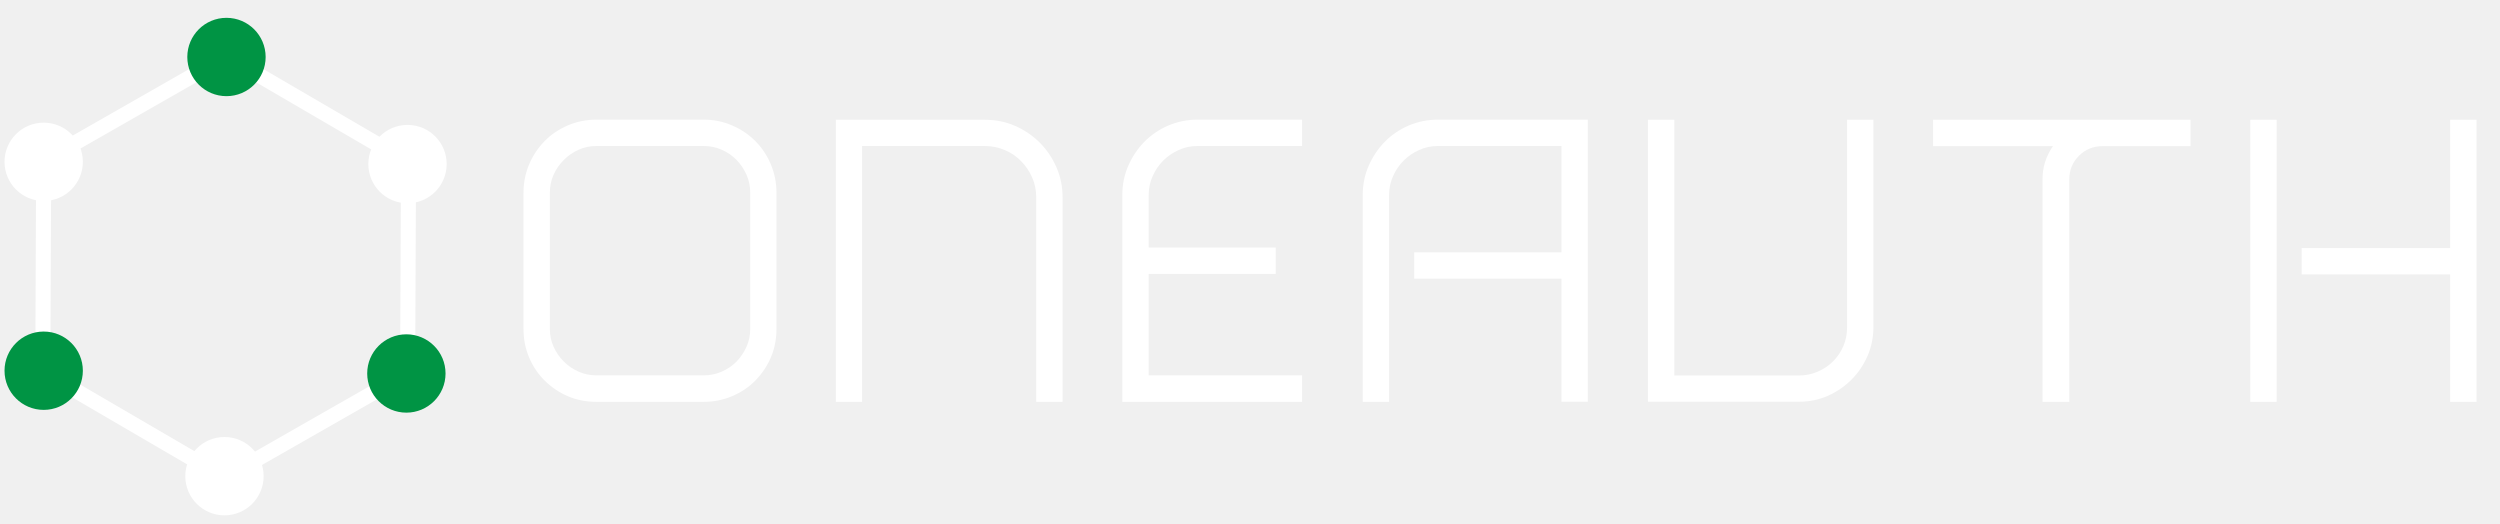
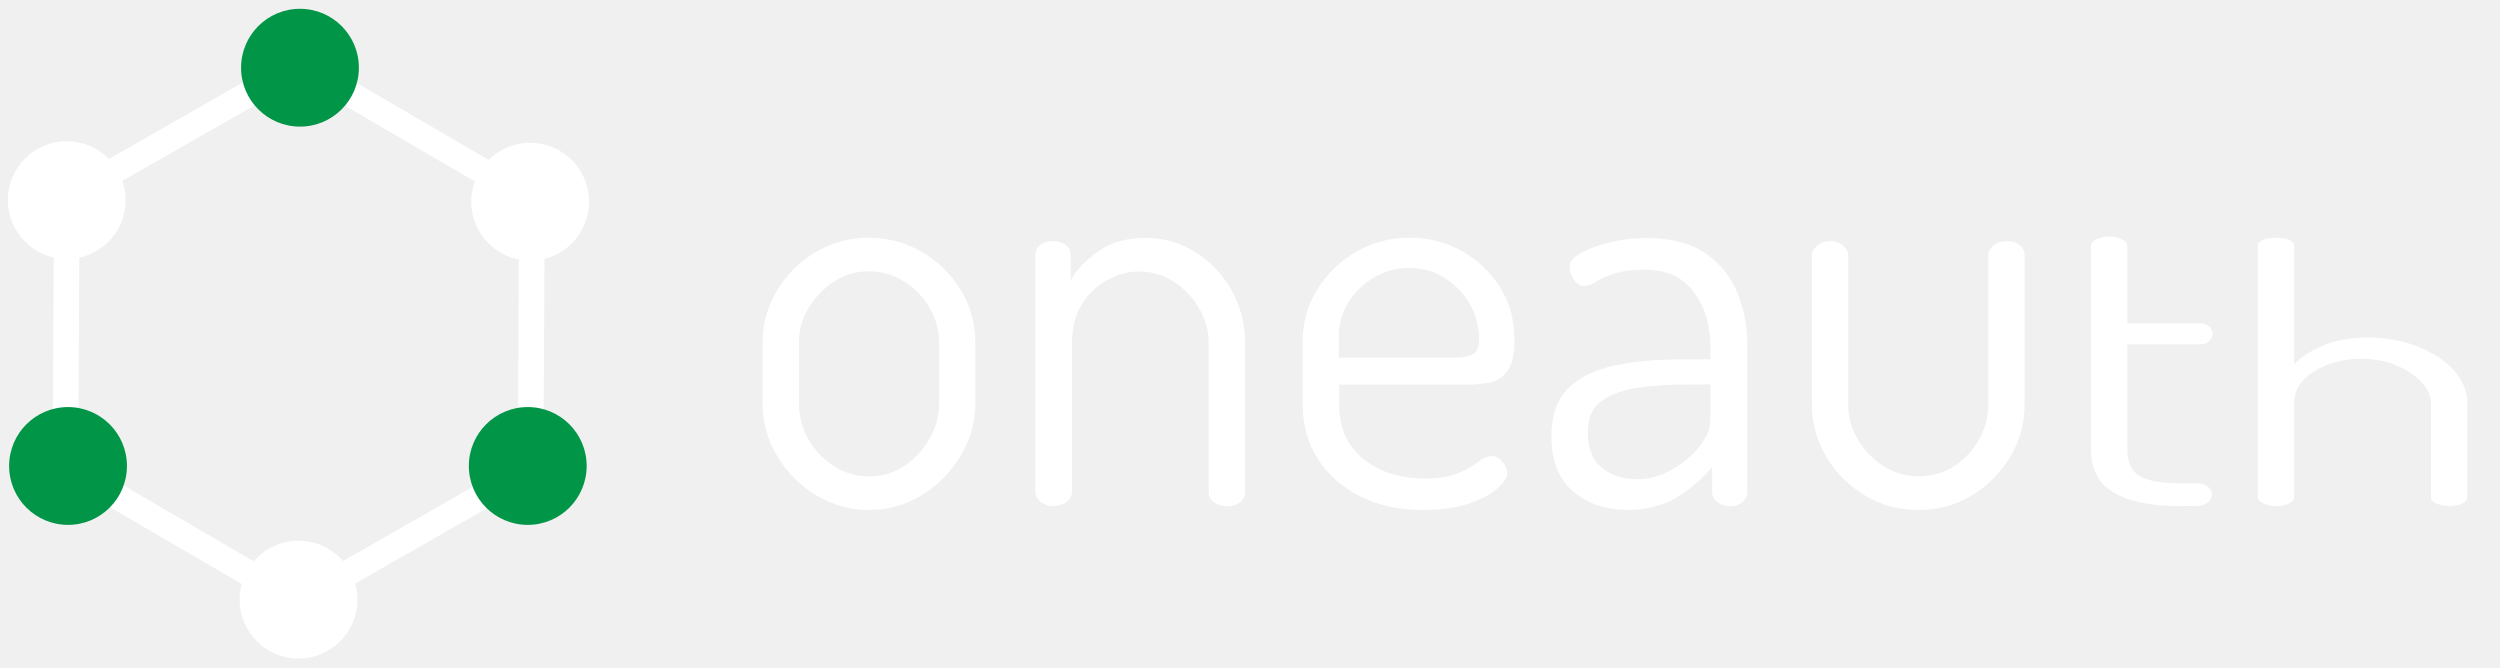
- <svg xmlns="http://www.w3.org/2000/svg" version="1.1" id="Layer_1" x="0px" y="0px" viewBox="0 0 1991.4 416.9" enable-background="new 0 0 1991.4 416.9" xml:space="preserve">
+ <svg xmlns="http://www.w3.org/2000/svg" version="1.1" id="Layer_1" x="0px" y="0px" viewBox="0 0 1561.8 416.9" style="enable-background:new 0 0 1561.8 416.9;" xml:space="preserve">
+   <style type="text/css">
+ 	.st0{fill:#FFFFFF;}
+ 	.st1{fill:none;stroke:#FFFFFF;stroke-width:16;stroke-miterlimit:10;}
+ 	.st2{fill:#019547;}
+ </style>
  <g>
-     <path fill="#FFFFFF" d="M475.1,320.1c-8.2,0-15.8-1.5-22.8-4.5c-7-3-13.1-7.2-18.4-12.4s-9.4-11.4-12.4-18.4   c-3-7-4.5-14.6-4.5-22.8V153.5c0-7.9,1.5-15.5,4.5-22.6c3-7.1,7.2-13.3,12.4-18.6s11.4-9.4,18.4-12.4c7-3,14.6-4.6,22.8-4.6h85.4   c7.9,0,15.5,1.5,22.6,4.6c7.1,3,13.3,7.2,18.5,12.4s9.4,11.4,12.4,18.6c3,7.1,4.5,14.6,4.5,22.6V262c0,8.2-1.5,15.8-4.5,22.8   c-3,7-7.2,13.1-12.4,18.4s-11.4,9.4-18.5,12.4c-7.1,3-14.6,4.5-22.6,4.5H475.1z M438,262c0,5.1,1,9.9,3,14.3   c2,4.4,4.7,8.3,8.1,11.7c3.4,3.4,7.3,6.1,11.7,8c4.4,2,9.2,3,14.3,3h85.4c5.1,0,10-1,14.5-3c4.5-2,8.5-4.7,11.7-8   c3.3-3.4,5.9-7.3,7.9-11.7c2-4.4,3-9.2,3-14.3V153.5c0-5.1-1-9.9-3-14.4c-2-4.4-4.6-8.3-7.9-11.7c-3.3-3.4-7.2-6.1-11.7-8.1   c-4.6-2-9.4-3-14.5-3h-85.4c-5.1,0-9.9,1-14.3,3c-4.4,2-8.3,4.7-11.7,8.1c-3.4,3.4-6.1,7.3-8.1,11.7c-2,4.4-3,9.2-3,14.4V262z" />
-     <path fill="#FFFFFF" d="M686.8,320.1h-21V95.4h118.7c8.6,0,16.7,1.6,24.1,4.9c7.5,3.3,14,7.7,19.6,13.3c5.6,5.6,10,12.1,13.3,19.6   c3.3,7.5,4.9,15.4,4.9,23.8v163.1h-21V157c0-5.6-1.1-10.9-3.3-15.8c-2.2-4.9-5.1-9.2-8.8-12.9c-3.6-3.7-7.9-6.7-13-8.8   c-5-2.1-10.3-3.2-15.9-3.2h-97.7V320.1z" />
-     <path fill="#FFFFFF" d="M1037.2,320.1H894V218.2v-21v-42c0-8.2,1.6-15.9,4.7-23.1c3.2-7.2,7.4-13.6,12.8-19.1   c5.4-5.5,11.7-9.8,19.1-13c7.3-3.1,15.1-4.7,23.3-4.7h83.3v21h-83.3c-5.4,0-10.4,1.1-15,3.2c-4.7,2.1-8.8,4.9-12.3,8.4   s-6.3,7.6-8.4,12.3c-2.1,4.7-3.2,9.7-3.2,15v42h101.2v21H915v80.8h122.2V320.1z" />
-     <path fill="#FFFFFF" d="M1106.5,320.1h-21V155.2c0-8.2,1.6-15.9,4.7-23.1c3.2-7.2,7.4-13.6,12.8-19.1c5.4-5.5,11.7-9.8,19.1-13   c7.3-3.1,15.1-4.7,23.3-4.7h119.4v105.7v21v98h-21v-98h-117.3v-21h117.3v-84.7h-98.4c-5.4,0-10.4,1.1-15,3.2   c-4.7,2.1-8.8,4.9-12.3,8.4s-6.3,7.6-8.4,12.3c-2.1,4.7-3.2,9.7-3.2,15V320.1z" />
-     <path fill="#FFFFFF" d="M1487.5,283.8c-3.2,7.1-7.4,13.4-12.8,18.7c-5.4,5.4-11.6,9.6-18.7,12.8c-7.1,3.1-14.8,4.7-22.9,4.7h-120.4   V95.4h21v203.7h99.4c5.1,0,10-1,14.7-3c4.7-2,8.8-4.7,12.3-8.2s6.2-7.5,8.2-12.1c2-4.6,3-9.5,3-14.9V95.4h21v165.6   C1492.2,269.1,1490.6,276.7,1487.5,283.8z" />
-     <path fill="#FFFFFF" d="M1635.3,116.4h-95.5v-21h135.1h10.5h59.5v21h-59.5h-10.5c-7.5,0-13.8,2.6-18.9,7.7   c-5.1,5.1-7.7,11.4-7.7,18.9v177.1h-21.3V143C1626.9,133.4,1629.7,124.5,1635.3,116.4z" />
-     <path fill="#FFFFFF" d="M1813.5,95.4v224.7h-21V95.4H1813.5z M1951.7,320.1V218.6h-118.3v-21h118.3V95.4h21v102.2v21v101.5H1951.7z   " />
+     <path class="st0" d="M542.9,318.6c-11.9,0-22.9-3.1-33.1-9.3c-10.2-6.2-18.3-14.3-24.3-24.5c-6.1-10.1-9.1-21.1-9.1-32.7v-37.8   c0-11.7,3-22.5,8.9-32.6c6-10,14-18.1,24.1-24.1c10.2-6.1,21.3-9.1,33.4-9.1c11.9,0,22.9,3,33.1,8.9c10.2,6,18.3,13.9,24.3,23.8   c6.1,9.9,9.1,20.9,9.1,33.1v37.8c0,11.4-3,22.3-9.1,32.5c-6.1,10.3-14.2,18.5-24.3,24.7C565.8,315.5,554.8,318.6,542.9,318.6z    M542.9,297.6c8.2,0,15.5-2.2,22-6.5c6.5-4.3,11.8-10,15.8-17c4-7,6-14.3,6-22v-37.8c0-7.7-1.9-14.9-5.8-21.7   c-3.8-6.8-9.1-12.3-15.8-16.6c-6.7-4.3-14.1-6.5-22.2-6.5c-8.2,0-15.5,2.2-22.1,6.5c-6.5,4.3-11.8,9.9-15.8,16.6   c-4,6.8-5.9,14-5.9,21.7v37.8c0,7.7,1.9,15,5.8,22c3.9,7,9.2,12.7,15.9,17C527.6,295.5,535,297.6,542.9,297.6z" />
+     <path class="st0" d="M658,316.2c-3,0-5.7-0.9-7.9-2.8c-2.2-1.9-3.3-4-3.3-6.3V159.4c0-2.8,1.1-5,3.3-6.5c2.2-1.5,4.8-2.3,7.9-2.3   c3,0,5.6,0.8,7.7,2.3c2.1,1.5,3.2,3.7,3.2,6.5v15.8c3.7-6.8,9.6-12.9,17.5-18.4c7.9-5.5,17.7-8.2,29.4-8.2c11.2,0,21.5,3,31,8.9   c9.5,6,17,13.9,22.6,23.8c5.6,9.9,8.4,20.9,8.4,33.1v92.8c0,3-1.2,5.3-3.5,6.8c-2.3,1.5-5,2.3-8,2.3c-2.6,0-5.1-0.8-7.5-2.3   c-2.5-1.5-3.7-3.8-3.7-6.8v-92.8c0-7.7-2-14.9-5.9-21.7c-4-6.8-9.2-12.3-15.8-16.6c-6.5-4.3-13.8-6.5-21.7-6.5   c-7,0-13.7,1.8-20.1,5.4c-6.4,3.6-11.7,8.7-15.8,15.2c-4.1,6.5-6.1,14.6-6.1,24.2v92.8c0,2.3-1.1,4.4-3.3,6.3   C664,315.2,661.3,316.2,658,316.2z" />
+     <path class="st0" d="M889,318.6c-14.7,0-27.7-2.8-39-8.4c-11.3-5.6-20.2-13.4-26.6-23.3c-6.4-9.9-9.6-21.5-9.6-34.8v-38.8   c0-11.7,3-22.5,9.1-32.4c6.1-9.9,14.2-17.8,24.3-23.6c10.2-5.8,21.3-8.8,33.4-8.8c11.7,0,22.5,2.7,32.4,8.2   c9.9,5.5,17.9,13,24,22.6c6.1,9.6,9.1,20.6,9.1,33.3c0,8.9-1.5,15.3-4.5,19.3c-3,4-6.8,6.4-11.4,7.2c-4.5,0.8-9.4,1.2-14.5,1.2   h-79.1v13c0,14,5,25.1,15,33.3c10,8.2,22.8,12.3,38.2,12.3c9.3,0,16.6-1.2,21.7-3.5c5.1-2.3,9.2-4.7,12.1-7   c2.9-2.3,5.7-3.5,8.2-3.5c1.9,0,3.6,0.6,5.1,1.9c1.5,1.3,2.7,2.7,3.5,4.4c0.8,1.6,1.2,3.2,1.2,4.6c0,2.6-2.1,5.7-6.3,9.4   c-4.2,3.7-10.3,6.9-18.2,9.6C909.1,317.3,899.8,318.6,889,318.6z M836.5,223.4h70c7,0,11.7-0.8,14-2.3c2.3-1.5,3.5-4.7,3.5-9.6   c0-7.5-1.9-14.5-5.6-21.2c-3.7-6.6-8.9-12.1-15.4-16.4c-6.5-4.3-14.1-6.5-22.8-6.5c-7.9,0-15.2,2-21.9,6c-6.7,4-12,9.1-15.9,15.4   c-4,6.3-6,13.4-6,21.4V223.4z" />
+     <path class="st0" d="M1016.8,318.6c-13.3,0-24.6-3.8-33.8-11.4c-9.2-7.6-13.8-19.2-13.8-34.8c0-12.8,3.4-22.7,10.3-29.6   c6.9-6.9,16.5-11.7,28.7-14.3c12.3-2.7,26.4-4,42.5-4h17.8v-8c0-7.7-1.3-15.2-4-22.6c-2.7-7.3-7-13.4-12.9-18.2   c-6-4.8-14.1-7.2-24.3-7.2c-7.7,0-14,0.8-18.9,2.5c-4.9,1.6-8.8,3.3-11.5,5.1s-5.1,2.6-7,2.6c-2.8,0-5.1-1.4-6.8-4.2   s-2.6-5.4-2.6-7.7c0-3.3,2.5-6.2,7.4-8.9c4.9-2.7,11-4.9,18.4-6.6c7.3-1.8,14.6-2.6,21.9-2.6c15.6,0,28.1,3.2,37.3,9.6   c9.2,6.4,15.9,14.8,20,25c4.1,10.3,6.1,21.2,6.1,32.9v91c0,2.6-1,4.7-3,6.5c-2,1.8-4.7,2.6-8.2,2.6c-2.8,0-5.3-0.9-7.5-2.6   c-2.2-1.8-3.3-3.9-3.3-6.5v-15.4c-5.8,7-13.1,13.2-21.7,18.7C1038.9,315.9,1028.7,318.6,1016.8,318.6z M1022.4,299.4   c7.7,0,15-2,22-6c7-4,12.8-8.8,17.3-14.5c4.5-5.7,6.8-11.1,6.8-16.3v-22.4h-14.7c-10.5,0-20.5,0.6-29.9,1.9   c-9.5,1.3-17.2,4-23.1,8.2c-6,4.2-8.9,10.8-8.9,20c0,10,3,17.4,8.9,22C1006.8,297,1014,299.4,1022.4,299.4z" />
+     <path class="st0" d="M1198.8,318.6c-12.4,0-23.6-3-33.8-9.1c-10.2-6.1-18.2-14.2-24.2-24.3c-5.9-10.2-8.9-20.9-8.9-32.4v-93.1   c0-2.3,1.2-4.4,3.5-6.3c2.3-1.9,5-2.8,8-2.8c3,0,5.7,0.9,7.9,2.8c2.2,1.9,3.3,4,3.3,6.3v93.1c0,7.7,2,14.9,6,21.7   c4,6.8,9.3,12.3,15.9,16.6c6.7,4.3,14.1,6.5,22.2,6.5c8.2,0,15.5-2.1,22-6.3c6.5-4.2,11.7-9.7,15.6-16.6c3.8-6.9,5.8-14.2,5.8-21.9   v-93.5c0-2.3,1.2-4.4,3.5-6.1c2.3-1.8,5-2.6,8-2.6c3.5,0,6.2,0.9,8.2,2.6c2,1.8,3,3.8,3,6.1v93.5c0,11.7-3,22.5-8.9,32.5   c-6,10-14,18.1-24.2,24.2C1221.7,315.6,1210.7,318.6,1198.8,318.6z" />
+     <path class="st0" d="M1361.9,316.2c-18,0-31.7-2.8-41.3-8.4c-9.6-5.6-14.3-14.6-14.3-27V153.9c0-1.9,1.2-3.4,3.7-4.5   c2.5-1,5-1.6,7.5-1.6c3,0,5.7,0.5,8,1.6c2.3,1,3.5,2.5,3.5,4.5v48.2h45.5c2.3,0,4.2,0.6,5.6,1.9c1.4,1.3,2.1,2.8,2.1,4.6   c0,1.8-0.7,3.3-2.1,4.6c-1.4,1.3-3.3,1.9-5.6,1.9H1329v65.6c0,7.9,2.5,13.4,7.3,16.5c4.9,3.1,13.4,4.7,25.6,4.7h9.8   c3.3,0,5.8,0.7,7.5,2c1.8,1.4,2.6,3,2.6,4.9s-0.9,3.6-2.6,5.1c-1.8,1.4-4.3,2.2-7.5,2.2H1361.9z" />
+     <path class="st0" d="M1421.7,316.2c-3,0-5.7-0.6-7.9-1.8c-2.2-1.2-3.3-2.5-3.3-4V154c0-1.8,1.1-3.1,3.3-4.1c2.2-1,4.8-1.4,7.9-1.4   c3.3,0,6,0.5,8.2,1.4c2.2,1,3.3,2.3,3.3,4.1v73.6c4-4.2,9.8-8.1,17.5-11.5c7.7-3.4,17.3-5.2,28.7-5.2c11.2,0,21.5,1.9,31,5.6   c9.5,3.7,17,8.7,22.6,14.9c5.6,6.2,8.4,13.1,8.4,20.8v58.2c0,1.9-1.2,3.3-3.5,4.3c-2.3,1-5,1.4-8,1.4c-2.6,0-5.1-0.5-7.5-1.4   c-2.5-1-3.7-2.4-3.7-4.3v-58.2c0-4.8-2-9.4-6-13.6c-4-4.2-9.2-7.7-15.8-10.4c-6.5-2.7-13.8-4.1-21.7-4.1c-7,0-13.7,1.1-20.1,3.4   c-6.4,2.3-11.7,5.5-15.8,9.6c-4.1,4.1-6.1,9.2-6.1,15.2v58.2c0,1.5-1.1,2.8-3.3,4C1427.7,315.6,1425,316.2,1421.7,316.2z" />
  </g>
  <g>
-     <polygon fill="none" stroke="#FFFFFF" stroke-width="12" stroke-miterlimit="10" points="325.4,129.4 180.5,44.9 34.8,128.1    34.1,295.9 179,380.4 324.7,297.2  " />
-     <circle fill="#FFFFFF" cx="324.6" cy="130.7" r="31.2" />
-     <circle fill="#FFFFFF" cx="34.8" cy="128.9" r="31.2" />
-     <circle fill="#FFFFFF" cx="178.8" cy="379.3" r="31.2" />
-     <circle fill="#009444" cx="180.4" cy="45.4" r="31.2" />
-     <circle fill="#009444" cx="34.8" cy="295.3" r="31.2" />
-     <circle fill="#009444" cx="323.7" cy="297.5" r="31.2" />
+     <polygon class="st1" points="332.3,124.9 187.4,40.4 41.7,123.6 40.9,291.4 185.9,375.9 331.5,292.7  " />
+     <circle class="st2" cx="187.4" cy="42.3" r="36.8" />
+     <circle class="st0" cx="331.2" cy="126" r="36.8" />
+     <circle class="st2" cx="329.7" cy="291.1" r="36.8" />
+     <circle class="st2" cx="42.5" cy="291.1" r="36.8" />
+     <circle class="st0" cx="41.7" cy="125" r="36.8" />
+     <circle class="st0" cx="186.5" cy="374.6" r="36.8" />
  </g>
</svg>
